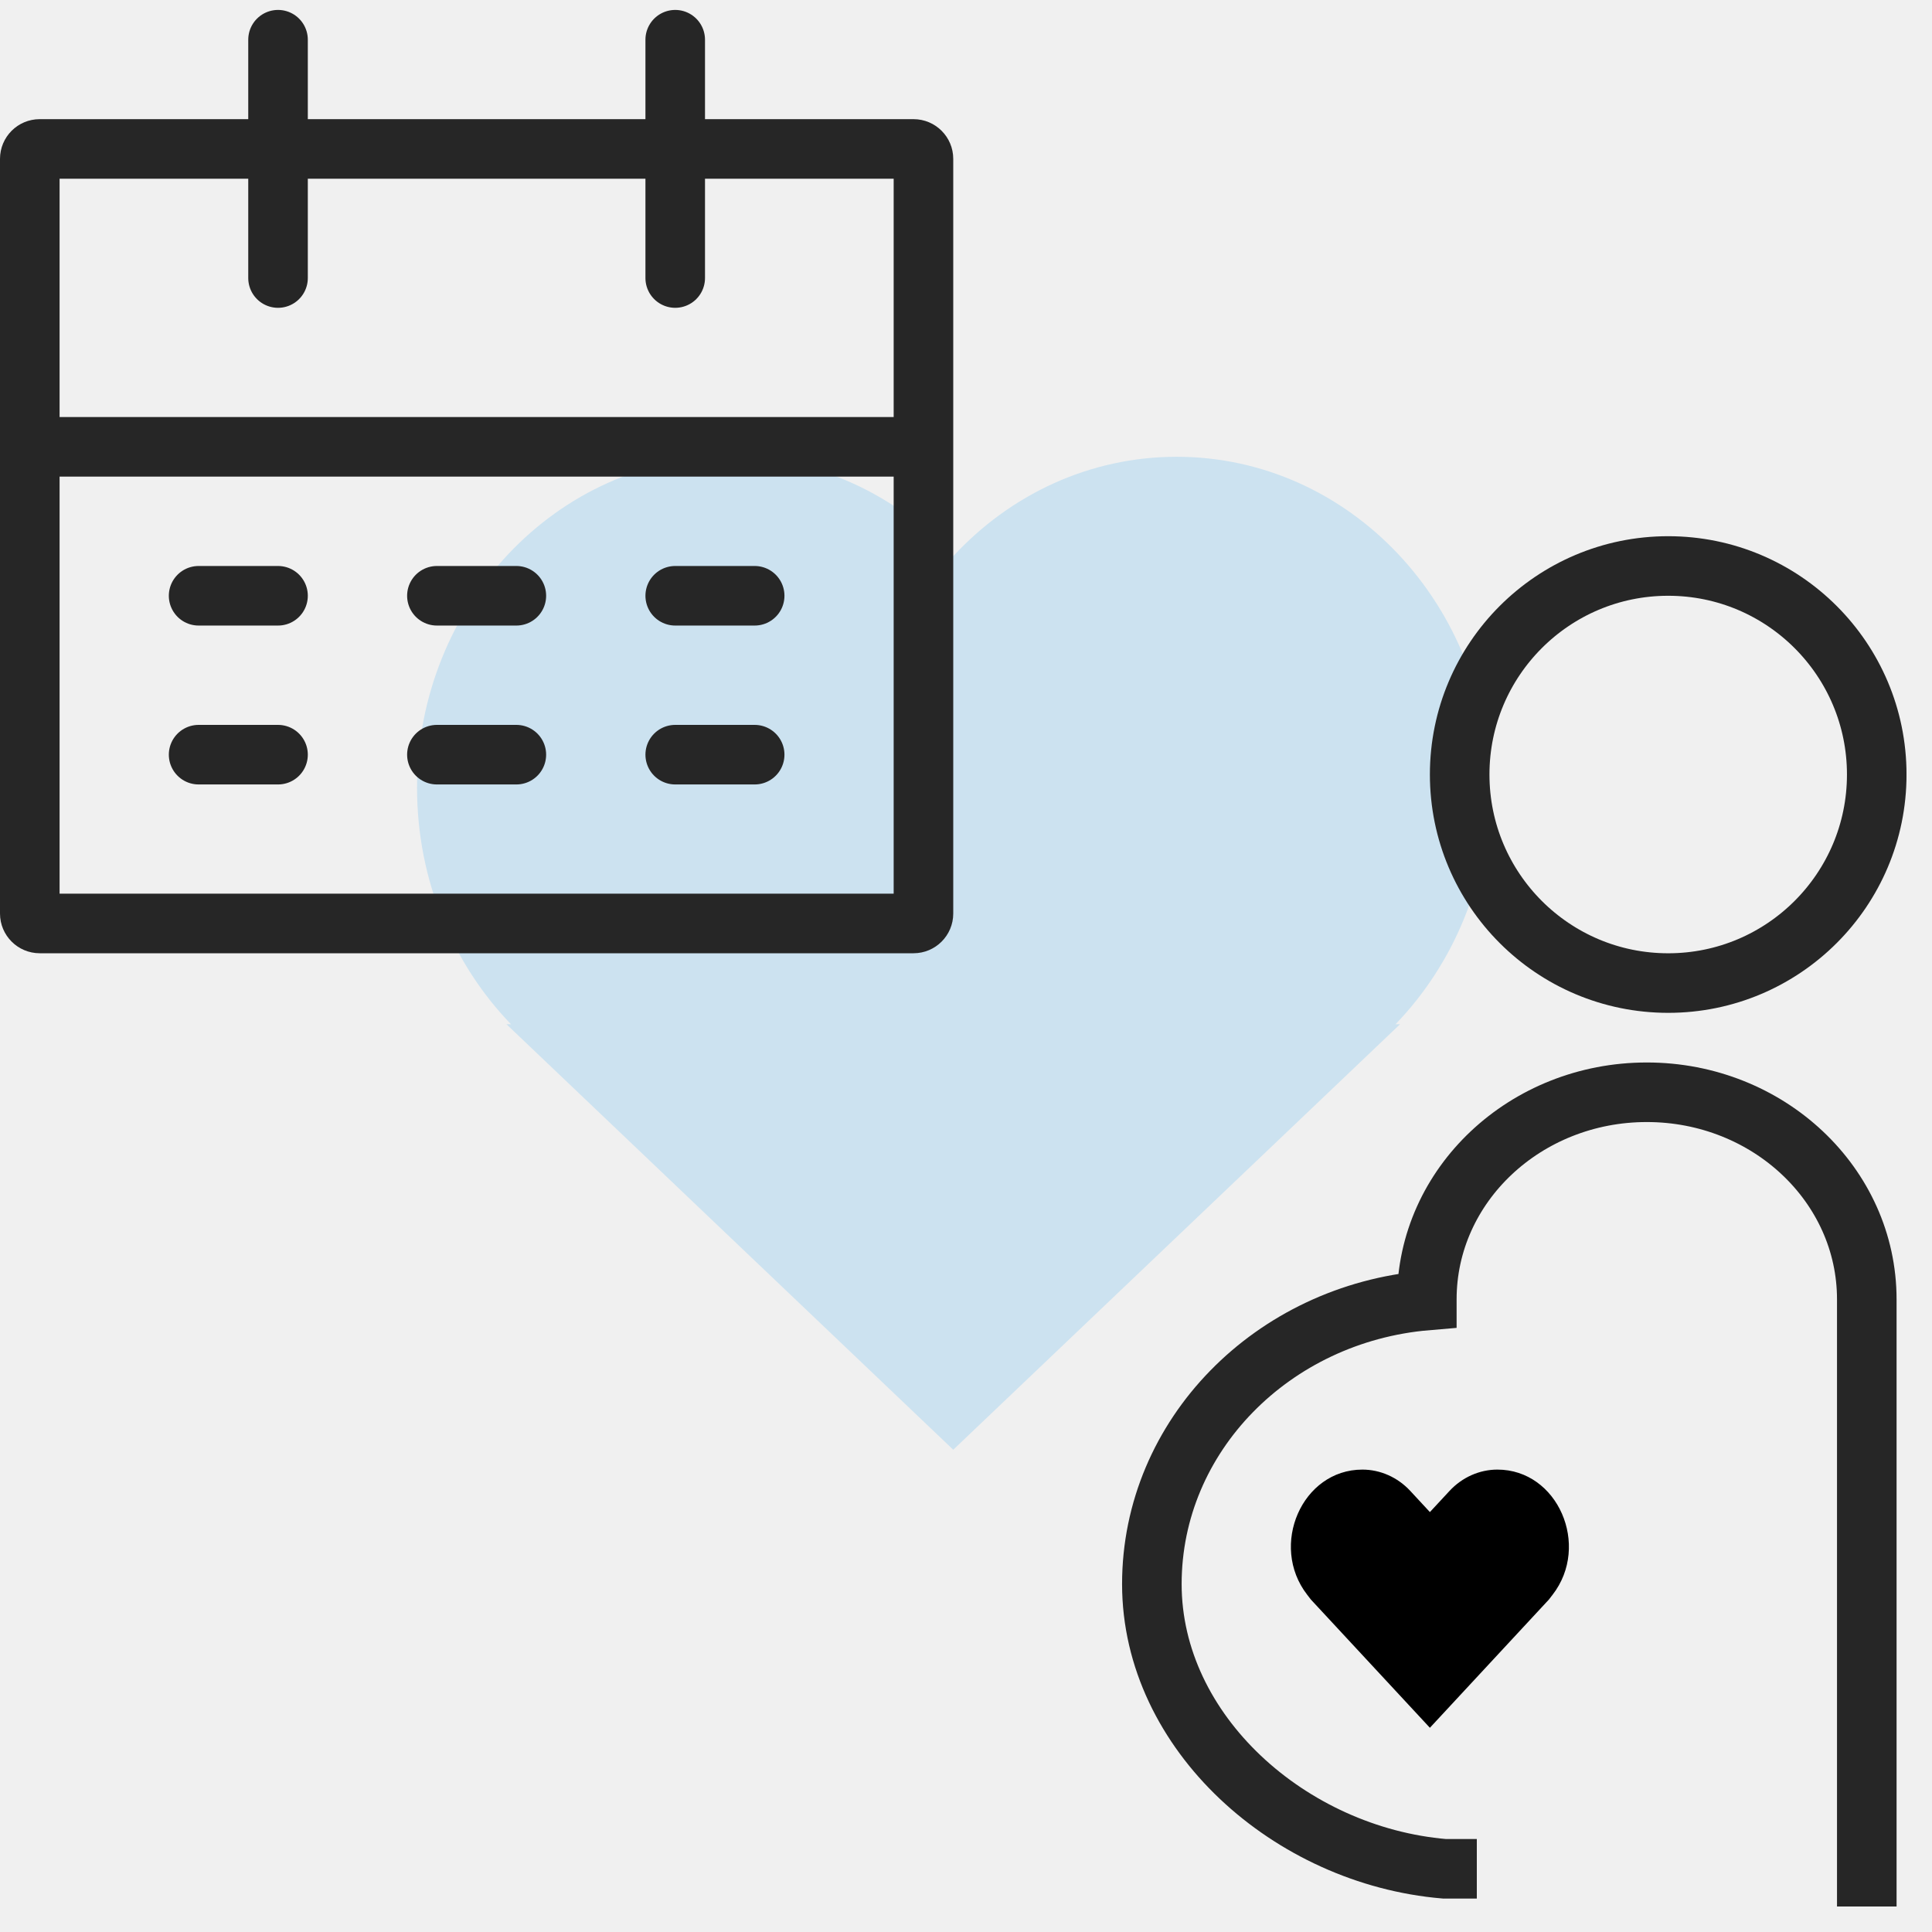
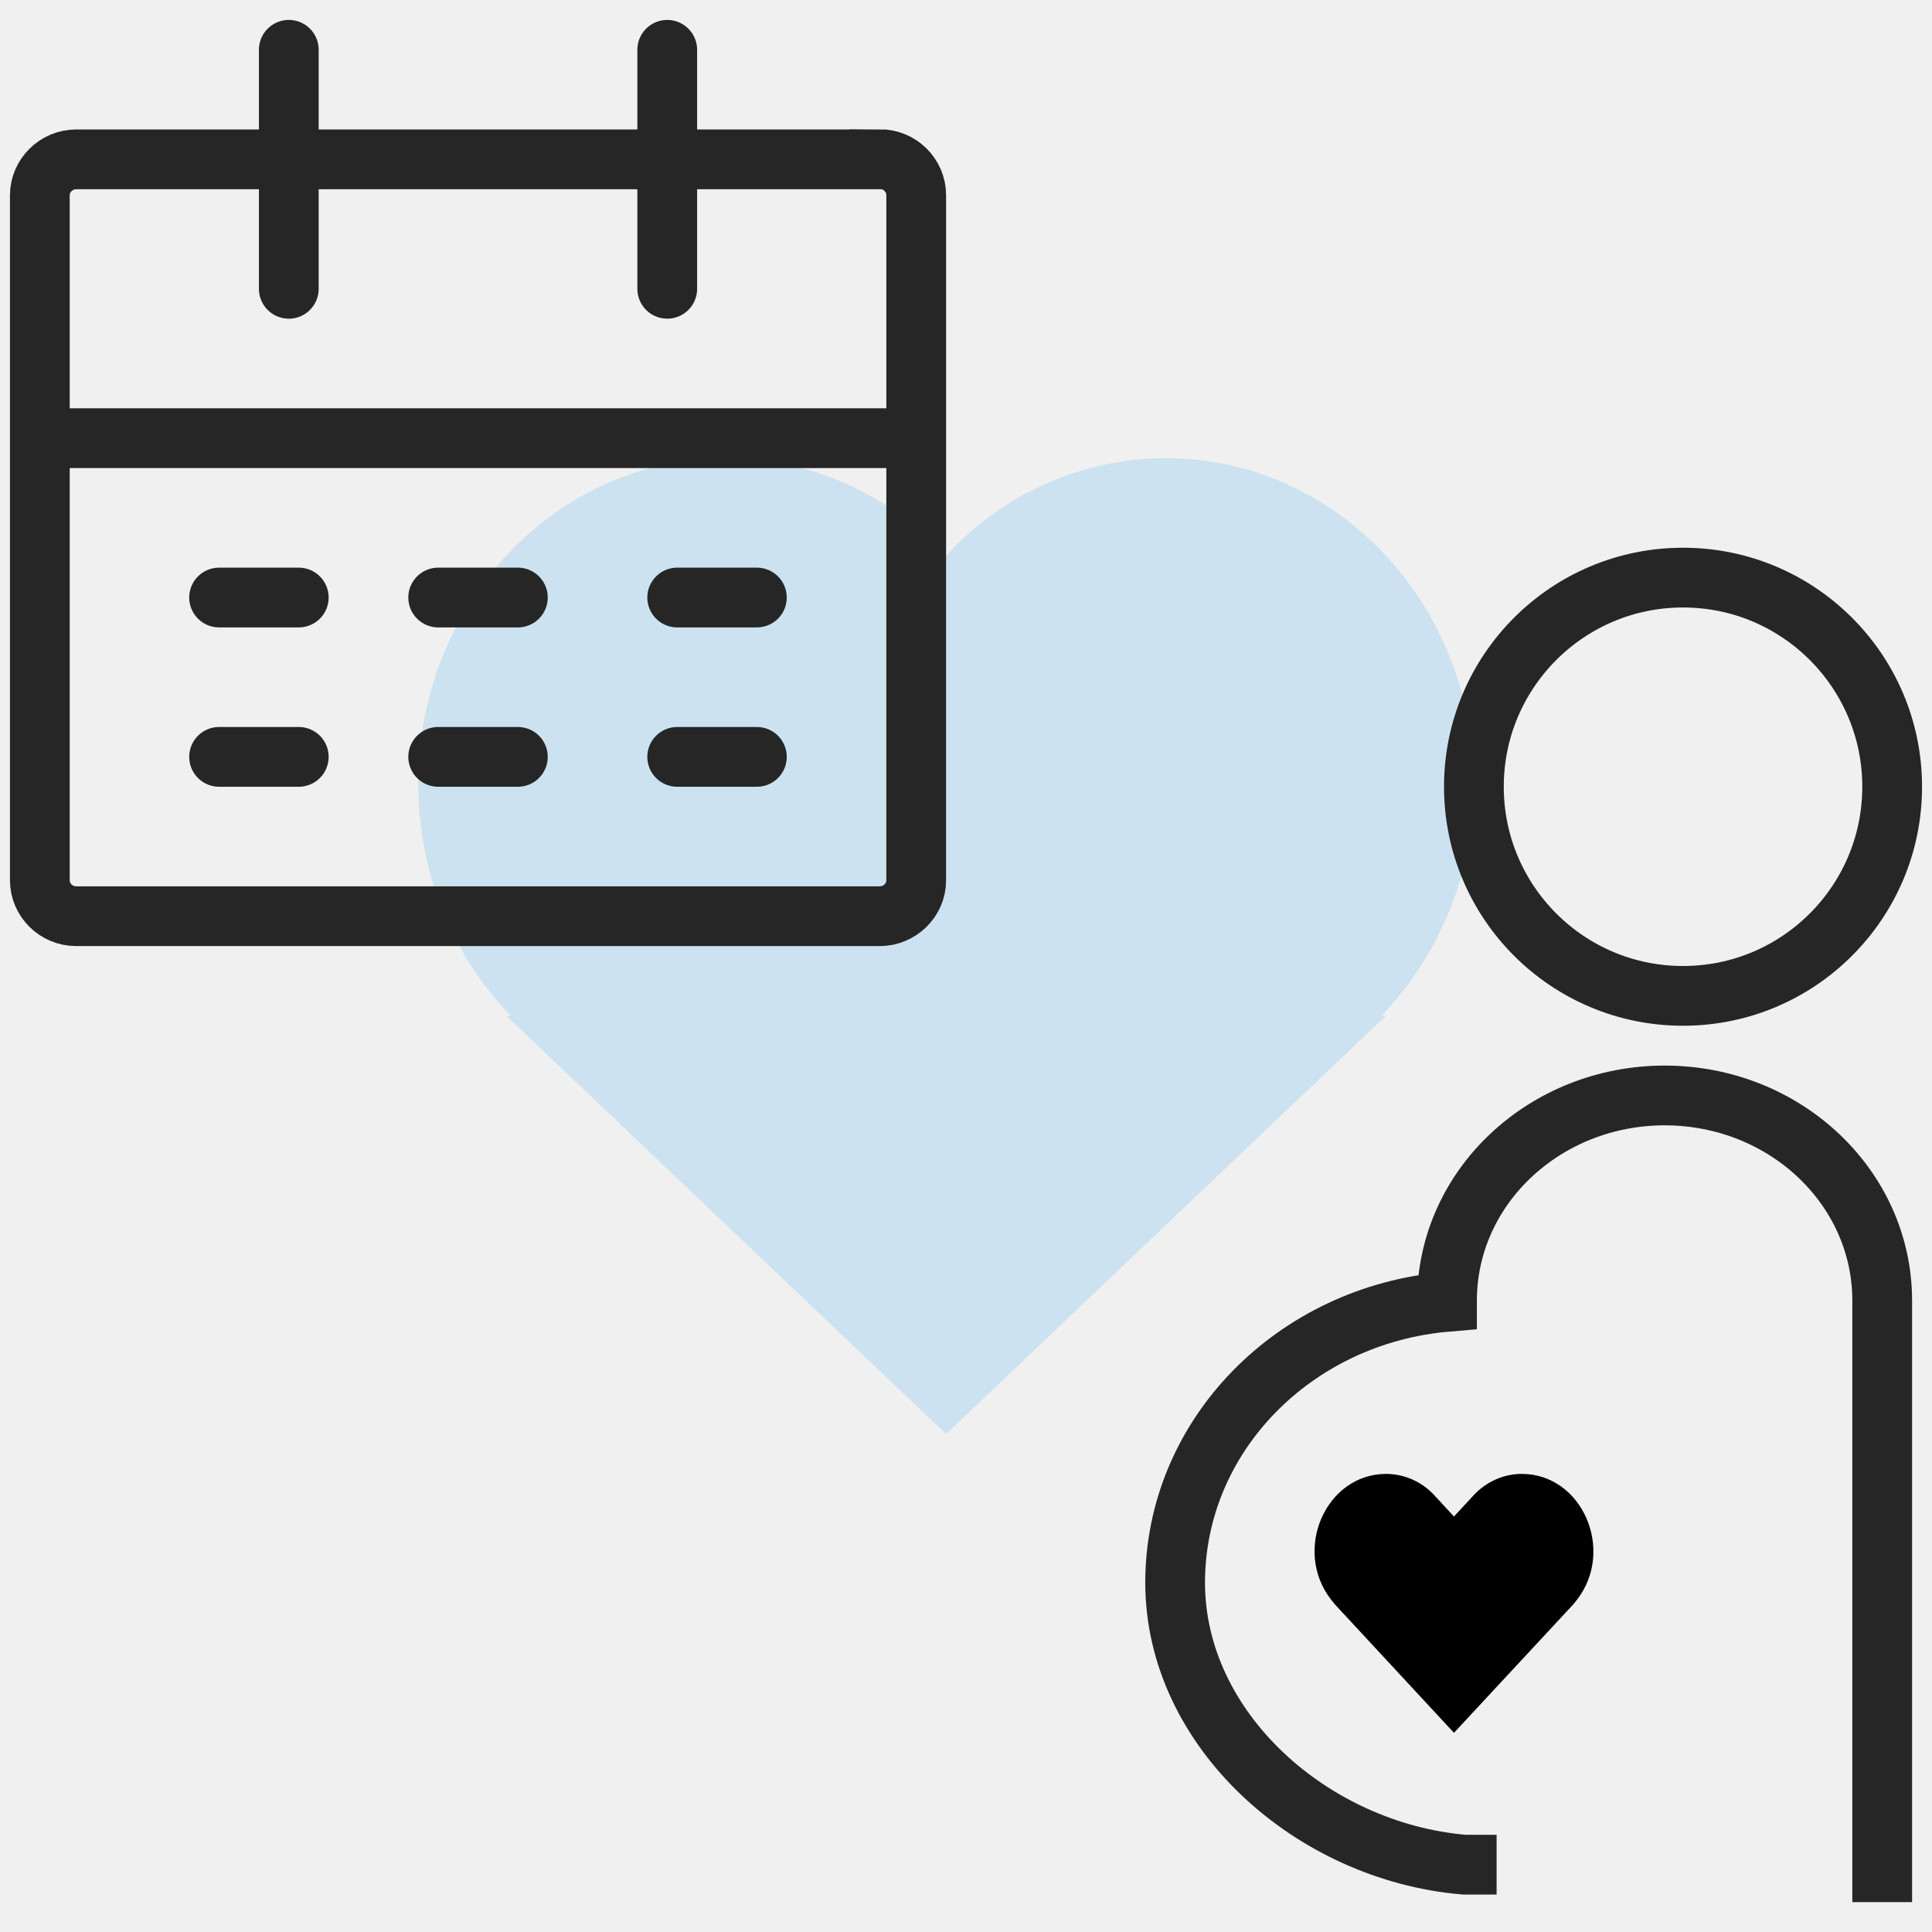
- <svg xmlns="http://www.w3.org/2000/svg" width="65" height="65" viewBox="0 0 65 65" fill="none">
-   <g clip-path="url(#clip0_1_1675)">
-     <path d="M50.111 26.503C50.111 20.353 45.4 15.368 39.588 15.368C36.643 15.368 33.98 16.648 32.072 18.711C30.162 16.648 27.5 15.368 24.555 15.368C18.743 15.368 14.031 20.353 14.031 26.503C14.031 29.621 15.242 32.439 17.192 34.46L17.038 34.458L32.071 48.775L47.105 34.458L46.95 34.46C48.901 32.439 50.111 29.621 50.111 26.503Z" fill="rgb(204 226 240)" />
-     <circle cx="56.125" cy="26.058" r="7.016" stroke="#262626" stroke-width="2.004" />
-     <path fill-rule="evenodd" clip-rule="evenodd" d="M45.836 49.443C43.801 49.443 42.699 51.998 43.977 53.651L44.105 53.817L48.107 58.129L52.109 53.817L52.237 53.651C53.516 51.998 52.413 49.443 50.379 49.443C49.776 49.443 49.193 49.702 48.769 50.159L48.107 50.872L47.446 50.159C47.022 49.702 46.439 49.443 45.836 49.443Z" fill="currentColor" />
-     <path d="M49.686 62.873H48.593C43.406 62.433 38.753 58.291 38.753 53.294C38.753 48.297 42.818 44.194 48.004 43.754V43.715C48.004 39.867 51.318 36.748 55.405 36.748C59.493 36.748 62.806 39.867 62.806 43.715V64.142" stroke="#262626" stroke-width="2.004" />
-     <mask id="path-5-inside-1_1_1675" fill="white">
-       <rect y="4.009" width="32.071" height="28.062" rx="1.336" />
-     </mask>
-     <rect y="4.009" width="32.071" height="28.062" rx="1.336" stroke="#262626" stroke-width="4.009" mask="url(#path-5-inside-1_1_1675)" />
-     <line x1="1.336" y1="15.033" x2="30.735" y2="15.033" stroke="#262626" stroke-width="2.004" />
-     <path d="M9.354 1.336L9.354 9.354" stroke="#262626" stroke-width="2.004" stroke-linecap="round" />
-     <path d="M9.354 20.044L6.682 20.044" stroke="#262626" stroke-width="2.004" stroke-linecap="round" />
-     <path d="M9.354 25.39L6.682 25.39" stroke="#262626" stroke-width="2.004" stroke-linecap="round" />
-     <path d="M17.372 20.044L14.699 20.044" stroke="#262626" stroke-width="2.004" stroke-linecap="round" />
-     <path d="M17.372 25.39L14.699 25.39" stroke="#262626" stroke-width="2.004" stroke-linecap="round" />
-     <path d="M25.39 20.044L22.717 20.044" stroke="#262626" stroke-width="2.004" stroke-linecap="round" />
-     <path d="M25.39 25.39L22.717 25.39" stroke="#262626" stroke-width="2.004" stroke-linecap="round" />
-     <path d="M22.717 1.336L22.717 9.354" stroke="#262626" stroke-width="2.004" stroke-linecap="round" />
-   </g>
-   <defs>
-     <clipPath id="clip0_1_1675">
-       <rect width="64.142" height="64.142" fill="white" />
-     </clipPath>
-   </defs>
+ <svg xmlns="http://www.w3.org/2000/svg" width="97" height="97" fill="none" viewBox="0 0 97 97">
+   <path fill="#CCE2F0" d="M74 39.33C74 30.31 67.08 23 58.54 23a15 15 0 0 0-11.04 4.9A15.02 15.02 0 0 0 36.46 23C27.92 23 21 30.31 21 39.33c0 4.58 1.78 8.7 4.64 11.67h-.22L47.5 72l22.08-21h-.22A16.75 16.75 0 0 0 74 39.33Z" />
+   <path fill="#000" fill-rule="evenodd" d="M69.6 74c-3.04 0-4.7 3.82-2.78 6.3l.2.25L73 87l5.99-6.45.2-.25c1.9-2.48.25-6.3-2.79-6.3-.9 0-1.78.39-2.41 1.07L73 76.14l-.99-1.07A3.3 3.3 0 0 0 69.6 74Z" clip-rule="evenodd" />
+   <path stroke="#262626" stroke-width="3" d="M84.5 50a10.5 10.5 0 1 0 0-21 10.5 10.5 0 0 0 0 21Zm-9.36 43.62h-1.62C65.87 92.97 59 86.85 59 79.46c0-7.39 6-13.45 13.65-14.1v-.06c0-5.69 4.9-10.3 10.93-10.3 6.03 0 10.92 4.61 10.92 10.3v30.2M44.17 8H3.83C2.83 8 2 8.81 2 9.81v34.38c0 1 .82 1.81 1.83 1.81h40.34c1 0 1.83-.81 1.83-1.8V9.8c0-1-.82-1.81-1.83-1.81ZM3 22h43.42" />
+   <path stroke="#262626" stroke-linecap="round" stroke-width="3" d="M14.5 2.5v12M15 30h-4m4 8h-4m15-8h-4m4 8h-4m16-8h-4m4 8h-4m-.5-35.5v12" />
</svg>
